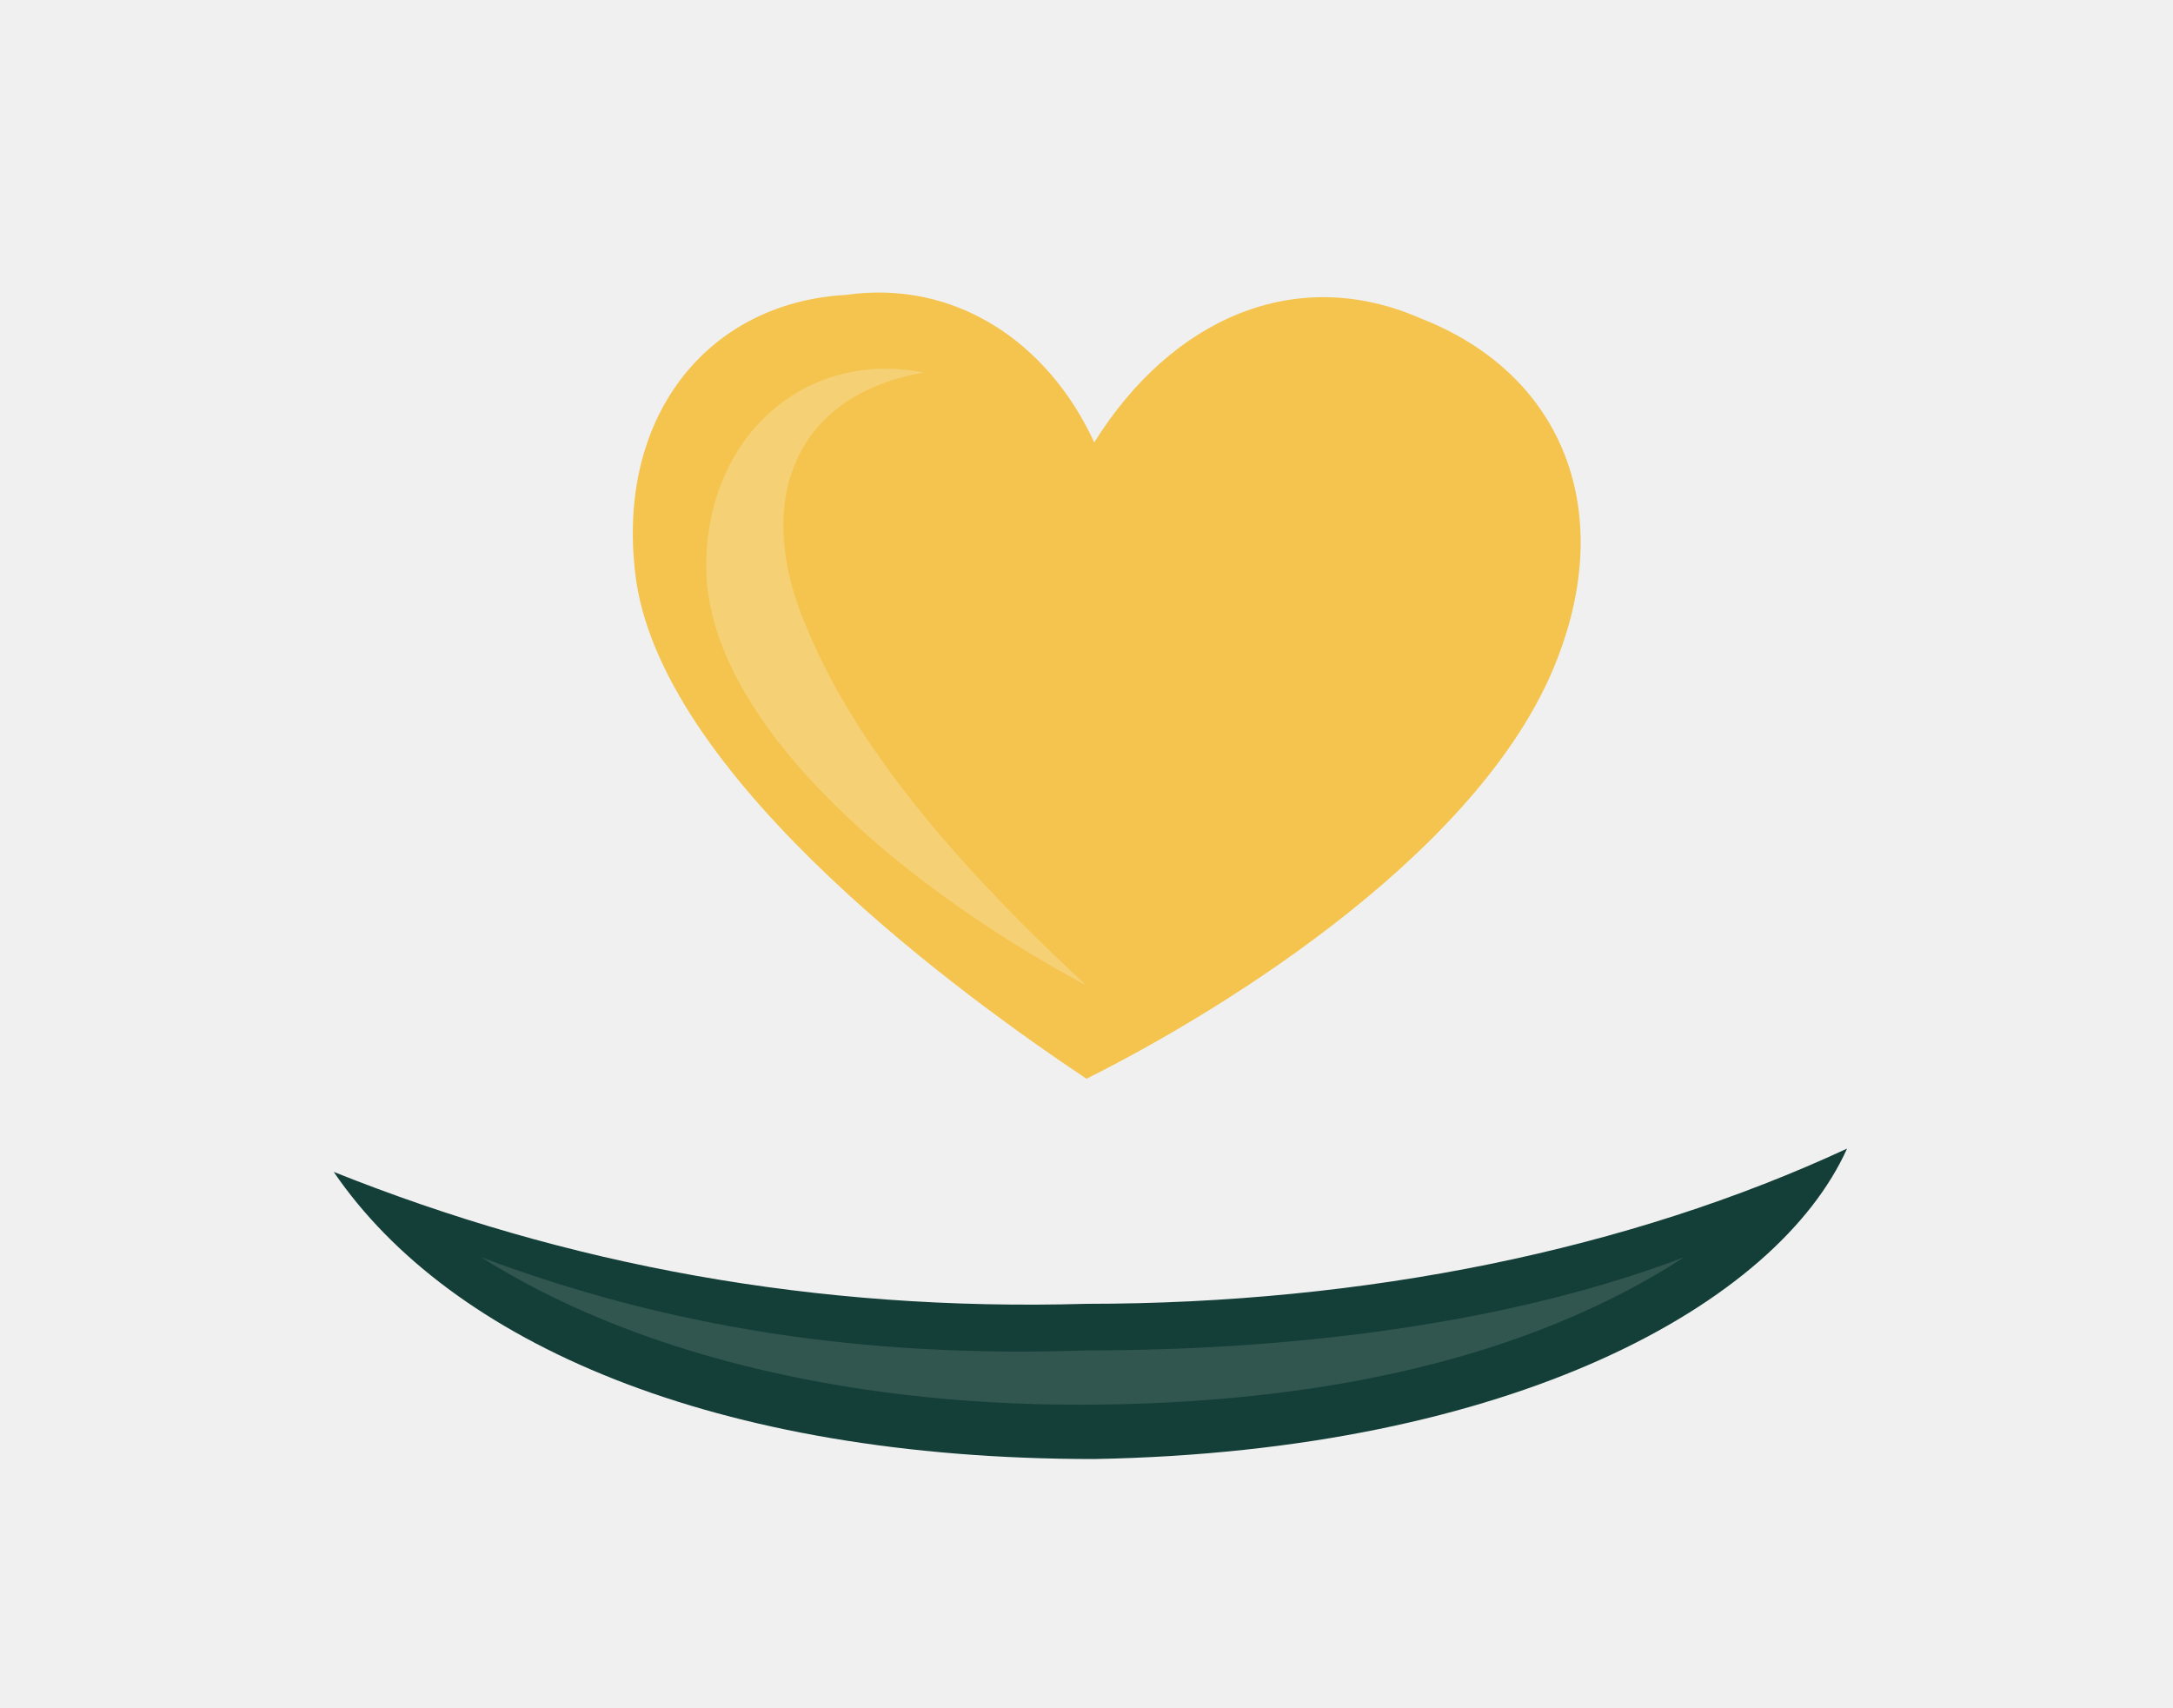
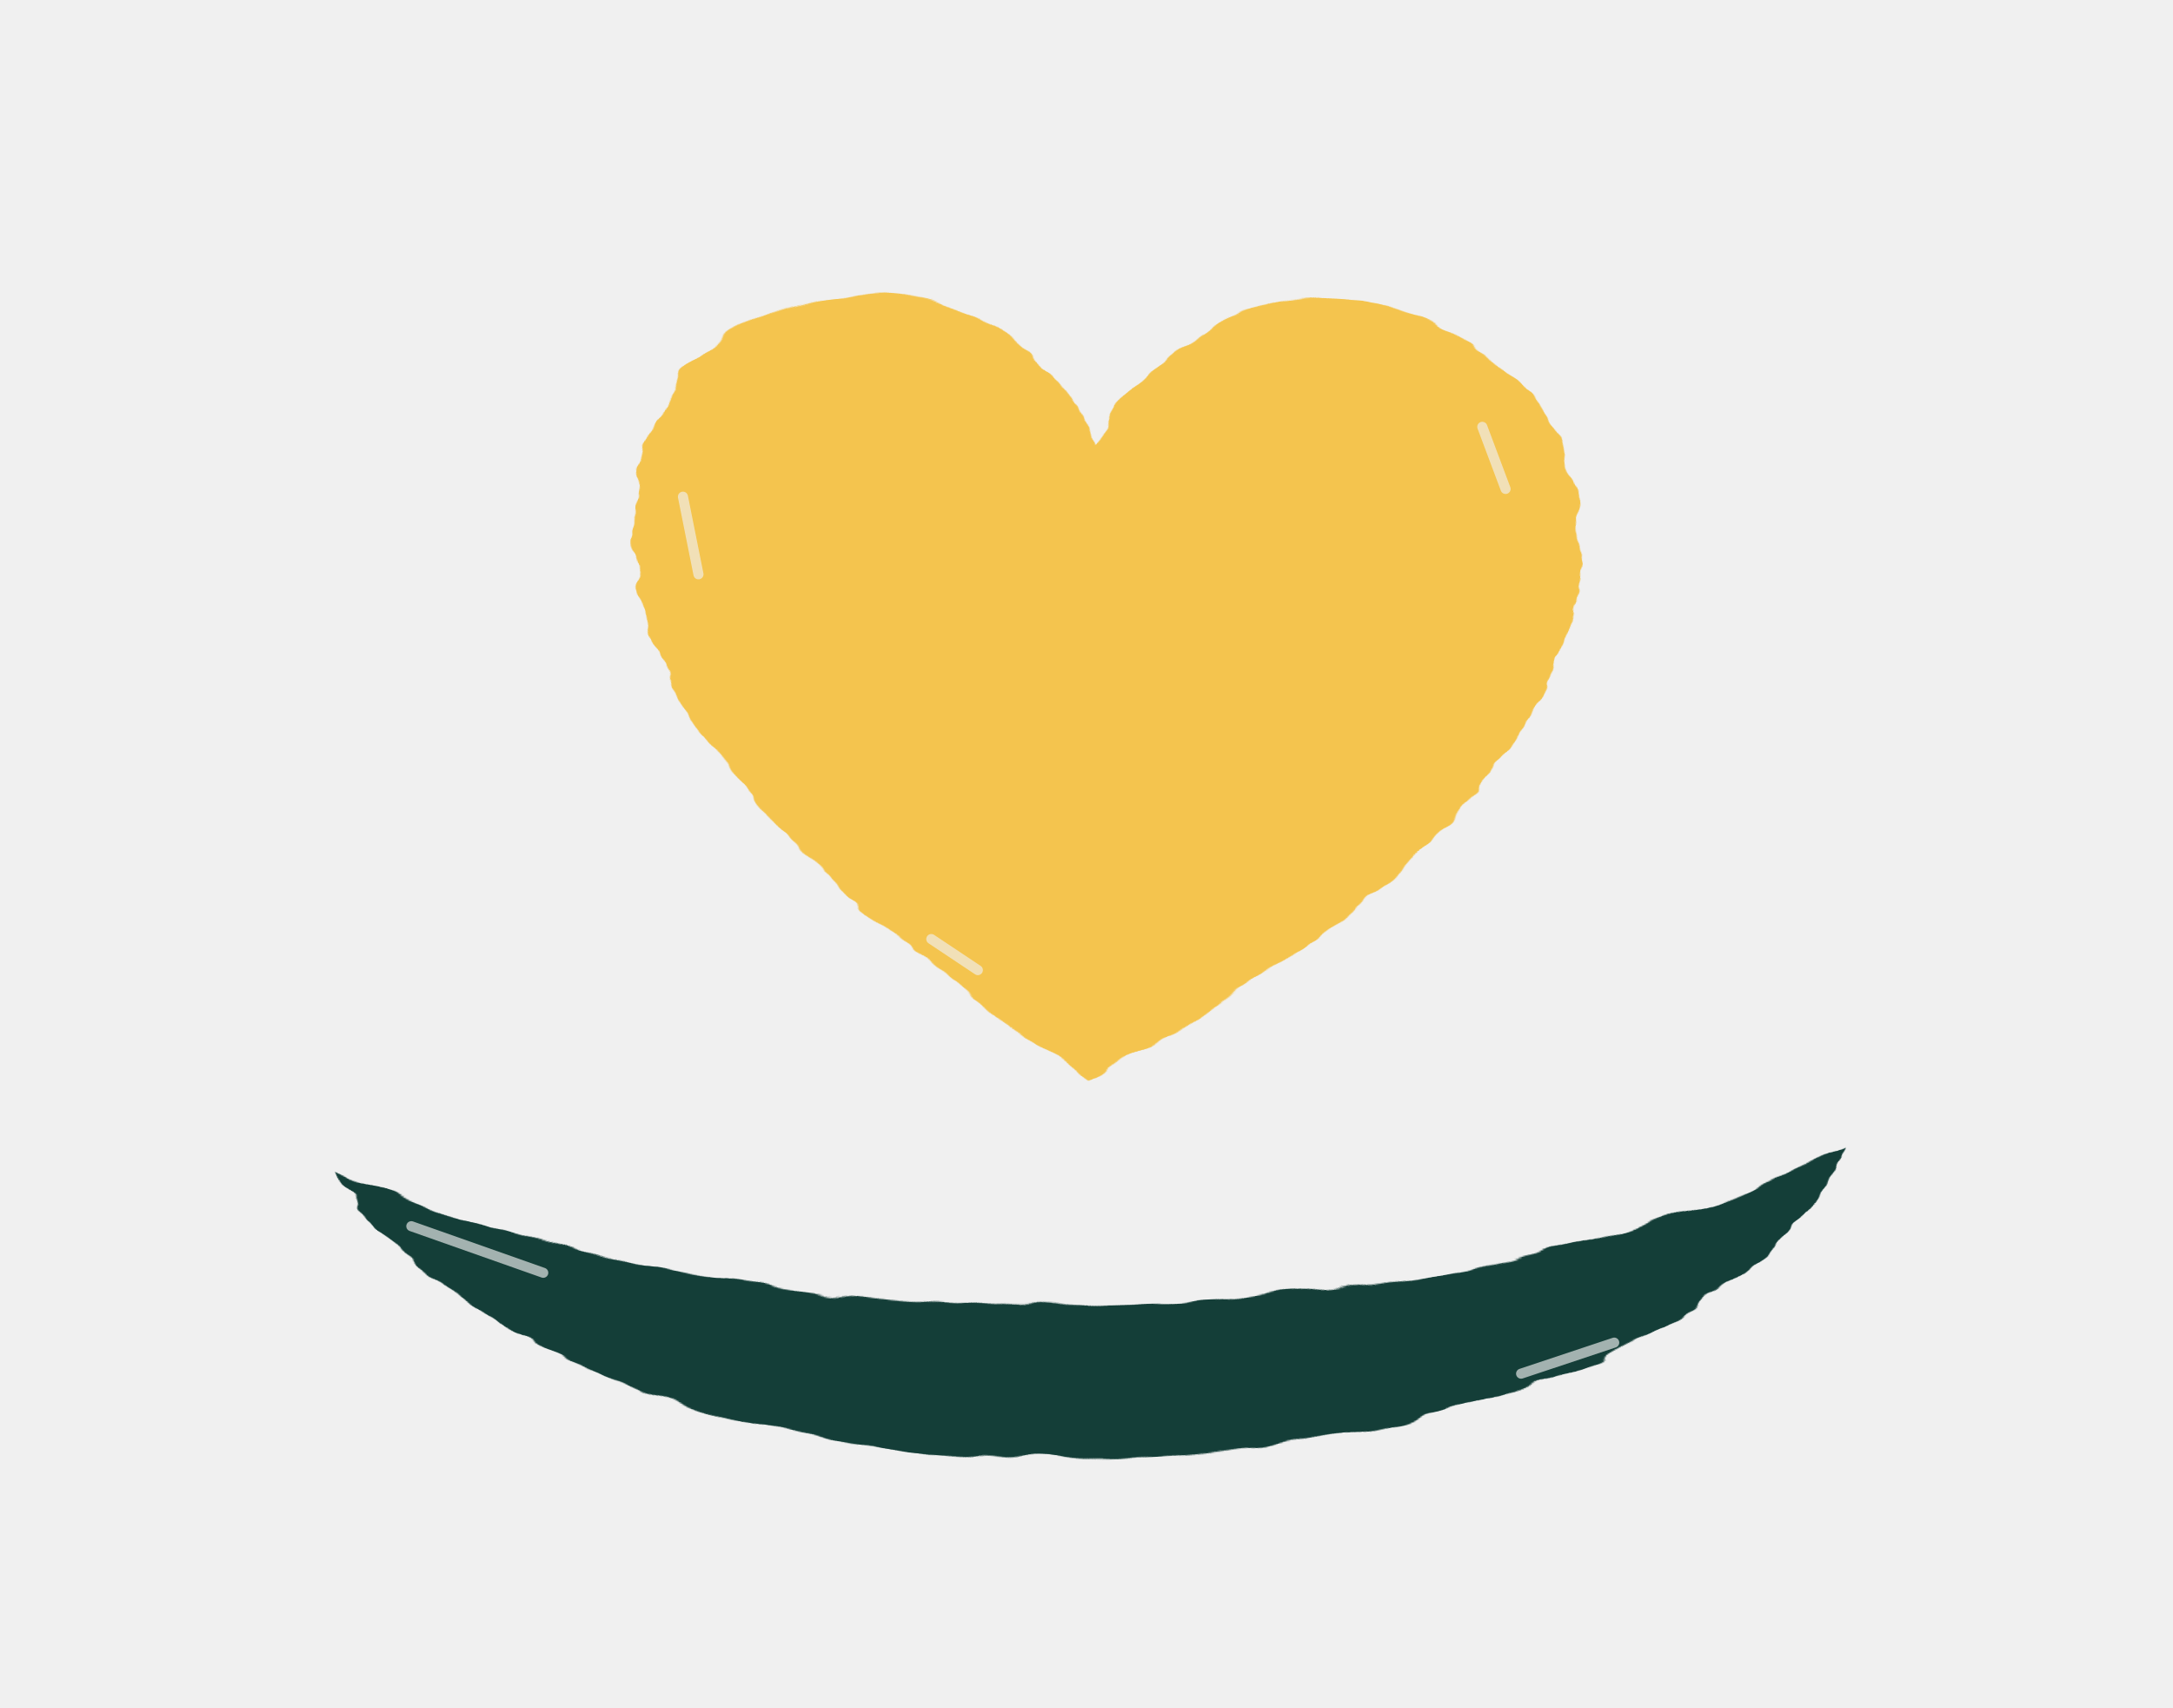
<svg xmlns="http://www.w3.org/2000/svg" viewBox="0 0 280 220" fill="none">
-   <path d="M140 139c-15-10-54-38-58-64-3-21 9-36 27-37 14-2 26 6 32 19 10-16 26-23 42-16 18 7 25 24 18 43-9 25-43 46-61 55Z" fill="#F4C44E" />
-   <path d="M91 73c0-17 13-28 28-25-17 3-22 17-15 33 7 17 22 33 36 46-26-14-49-35-49-54Z" fill="#FAF5E9" opacity=".25" />
-   <path d="M43 151c30 12 62 18 97 17 36 0 70-7 98-20-9 20-43 39-97 40-49 0-83-15-98-37Z" fill="#143E38" />
-   <path d="M62 162c24 9 49 13 78 12 29 0 56-4 77-12-20 13-47 19-78 19-31 0-58-7-77-19Z" fill="#FAF5E9" opacity=".13" />
+   <defs>
+     <filter id="paint-edge" x="-4%" y="-4%" width="108%" height="108%">
+       <feTurbulence type="fractalNoise" baseFrequency=".07 .24" numOctaves="3" seed="12" result="grain" />
+       <feDisplacementMap in="SourceGraphic" in2="grain" scale="2.2" xChannelSelector="R" yChannelSelector="G" />
+     </filter>
+     <mask id="brush-breaks">
+       <rect width="280" height="220" fill="white" />
+       <path d="M88 64l2 10m101-19 3 8M53 158l17 6m126 13 12-4M120 121l6 4" stroke="black" stroke-width="1.3" stroke-linecap="round" opacity=".65" />
+     </mask>
+   </defs>
+   <g filter="url(#paint-edge)" mask="url(#brush-breaks)">
+     <path d="M140 139c-15-10-54-38-58-64-3-21 9-36 27-37 14-2 26 6 32 19 10-16 26-23 42-16 18 7 25 24 18 43-9 25-43 46-61 55Z" fill="#F4C44E" />
+     <path d="M43 151c30 12 62 18 97 17 36 0 70-7 98-20-9 20-43 39-97 40-49 0-83-15-98-37Z" fill="#143E38" />
+   </g>
</svg>
